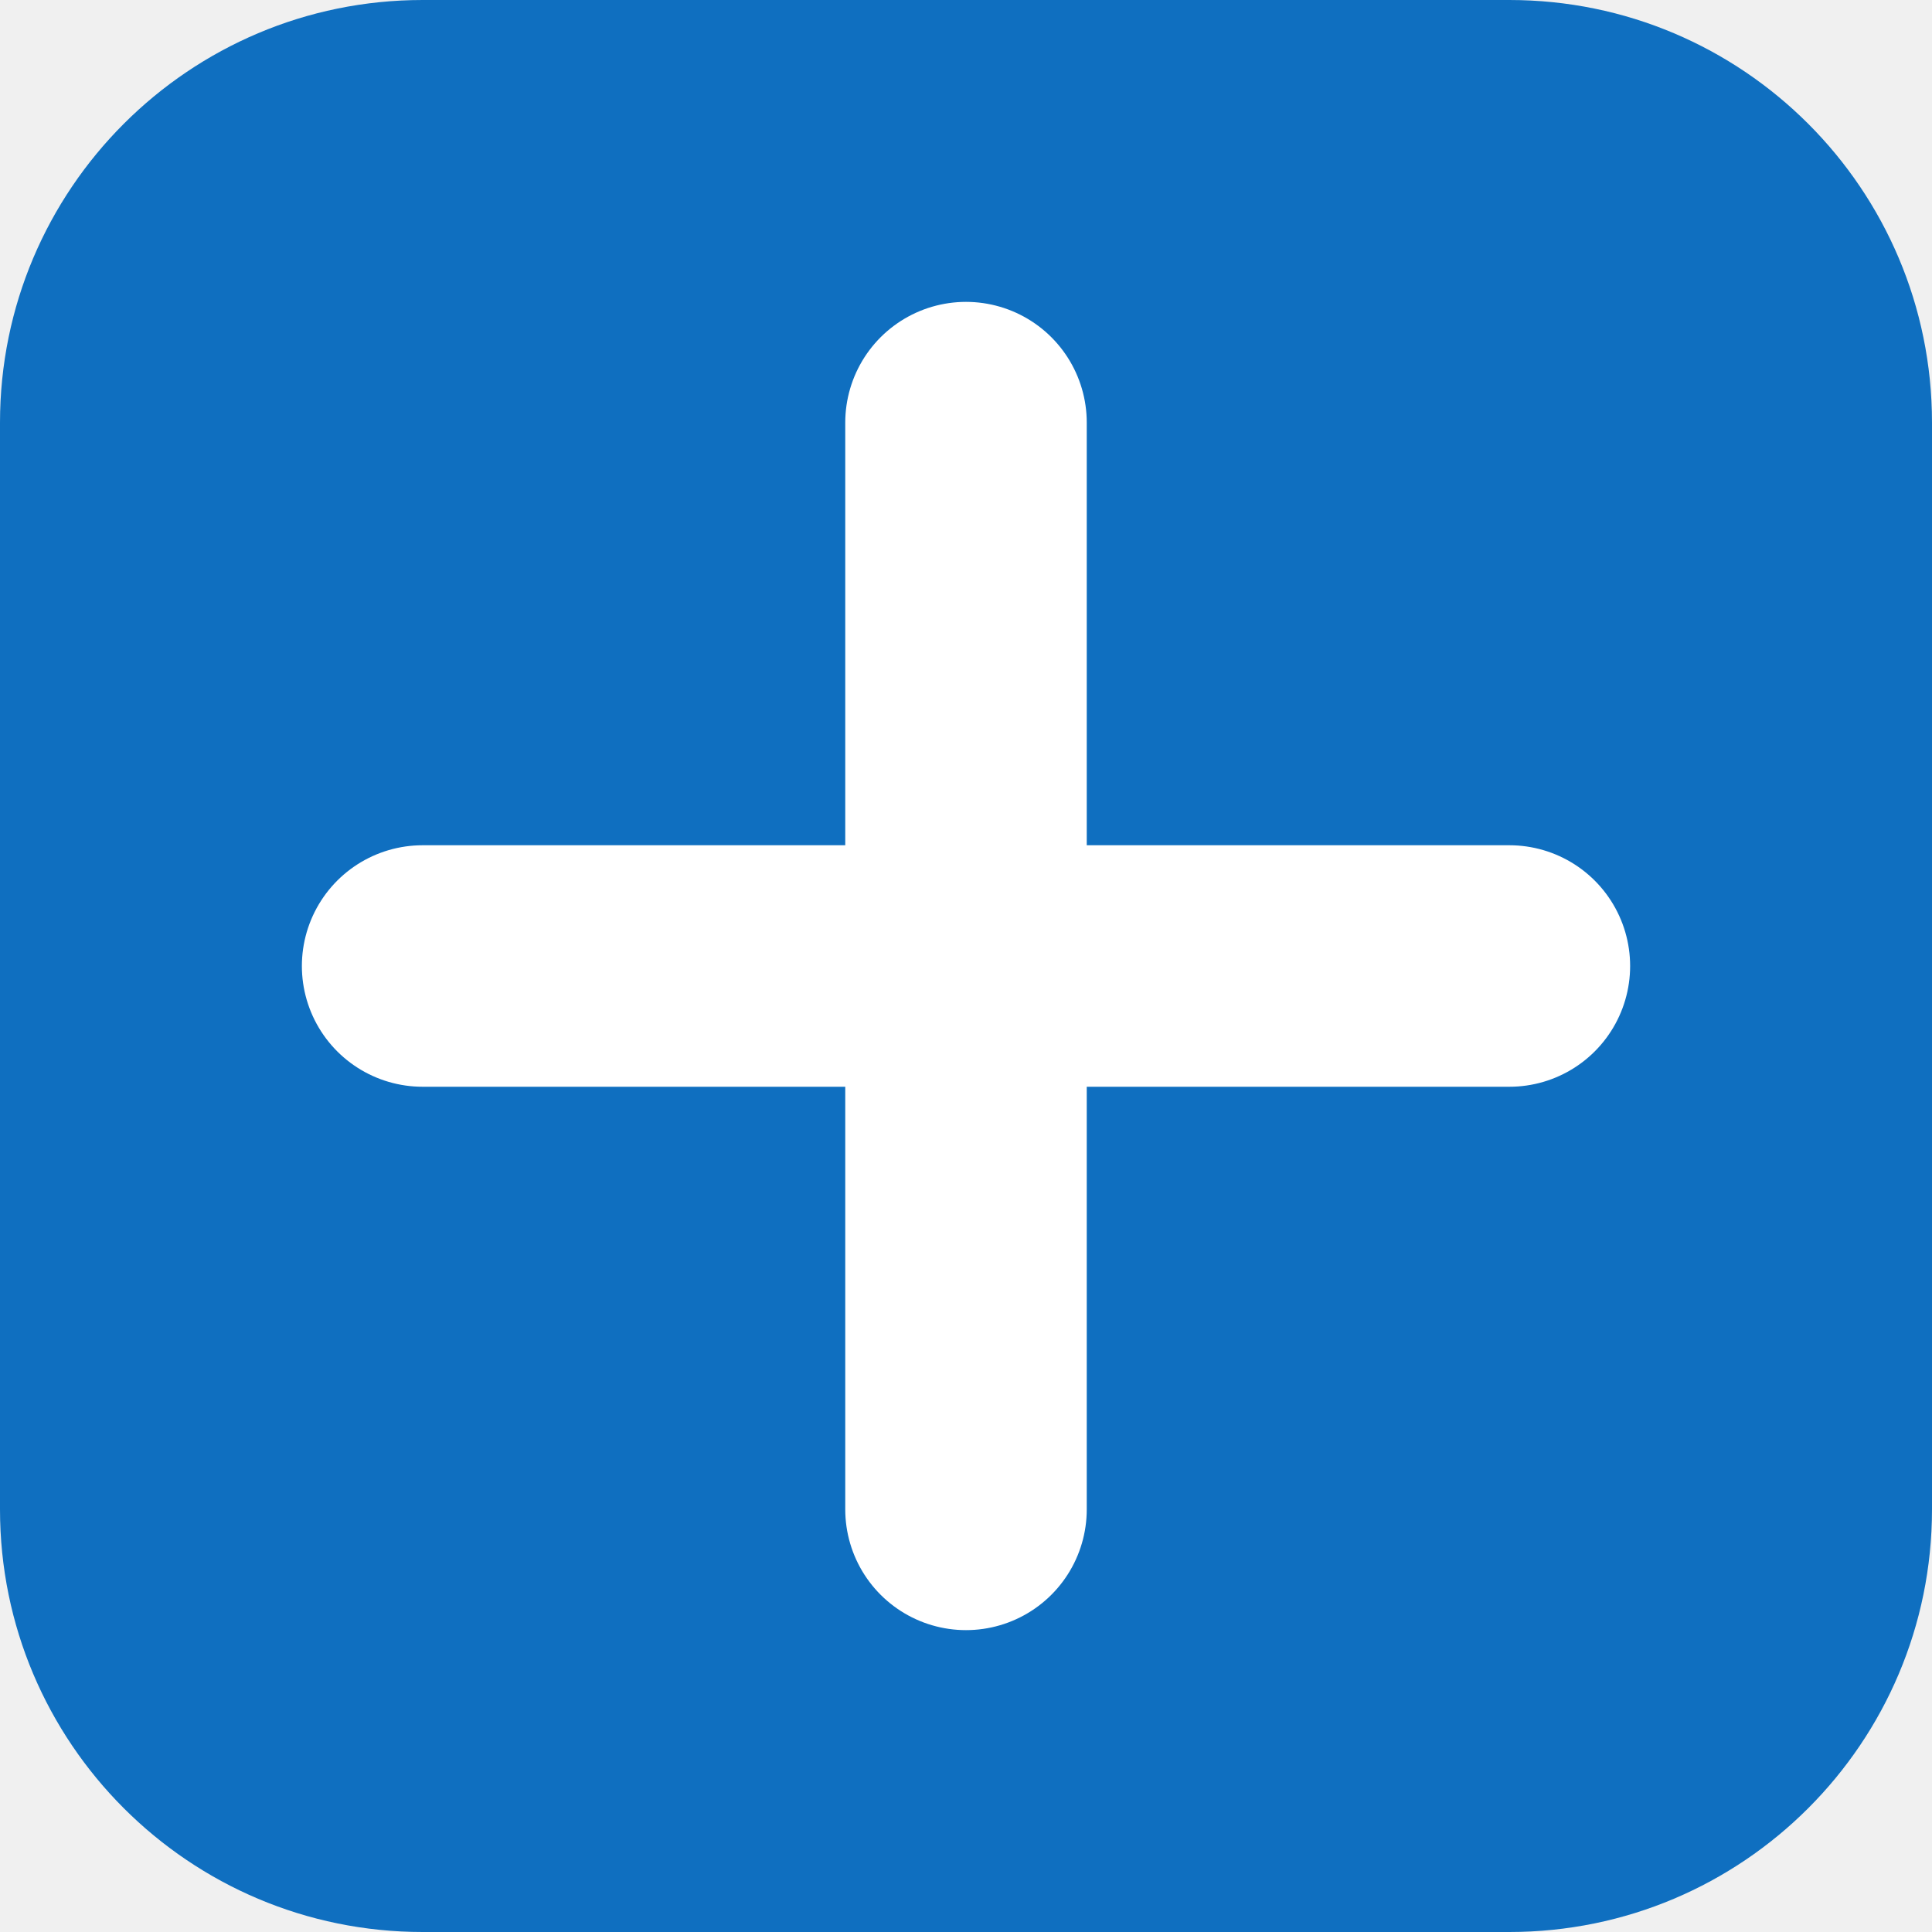
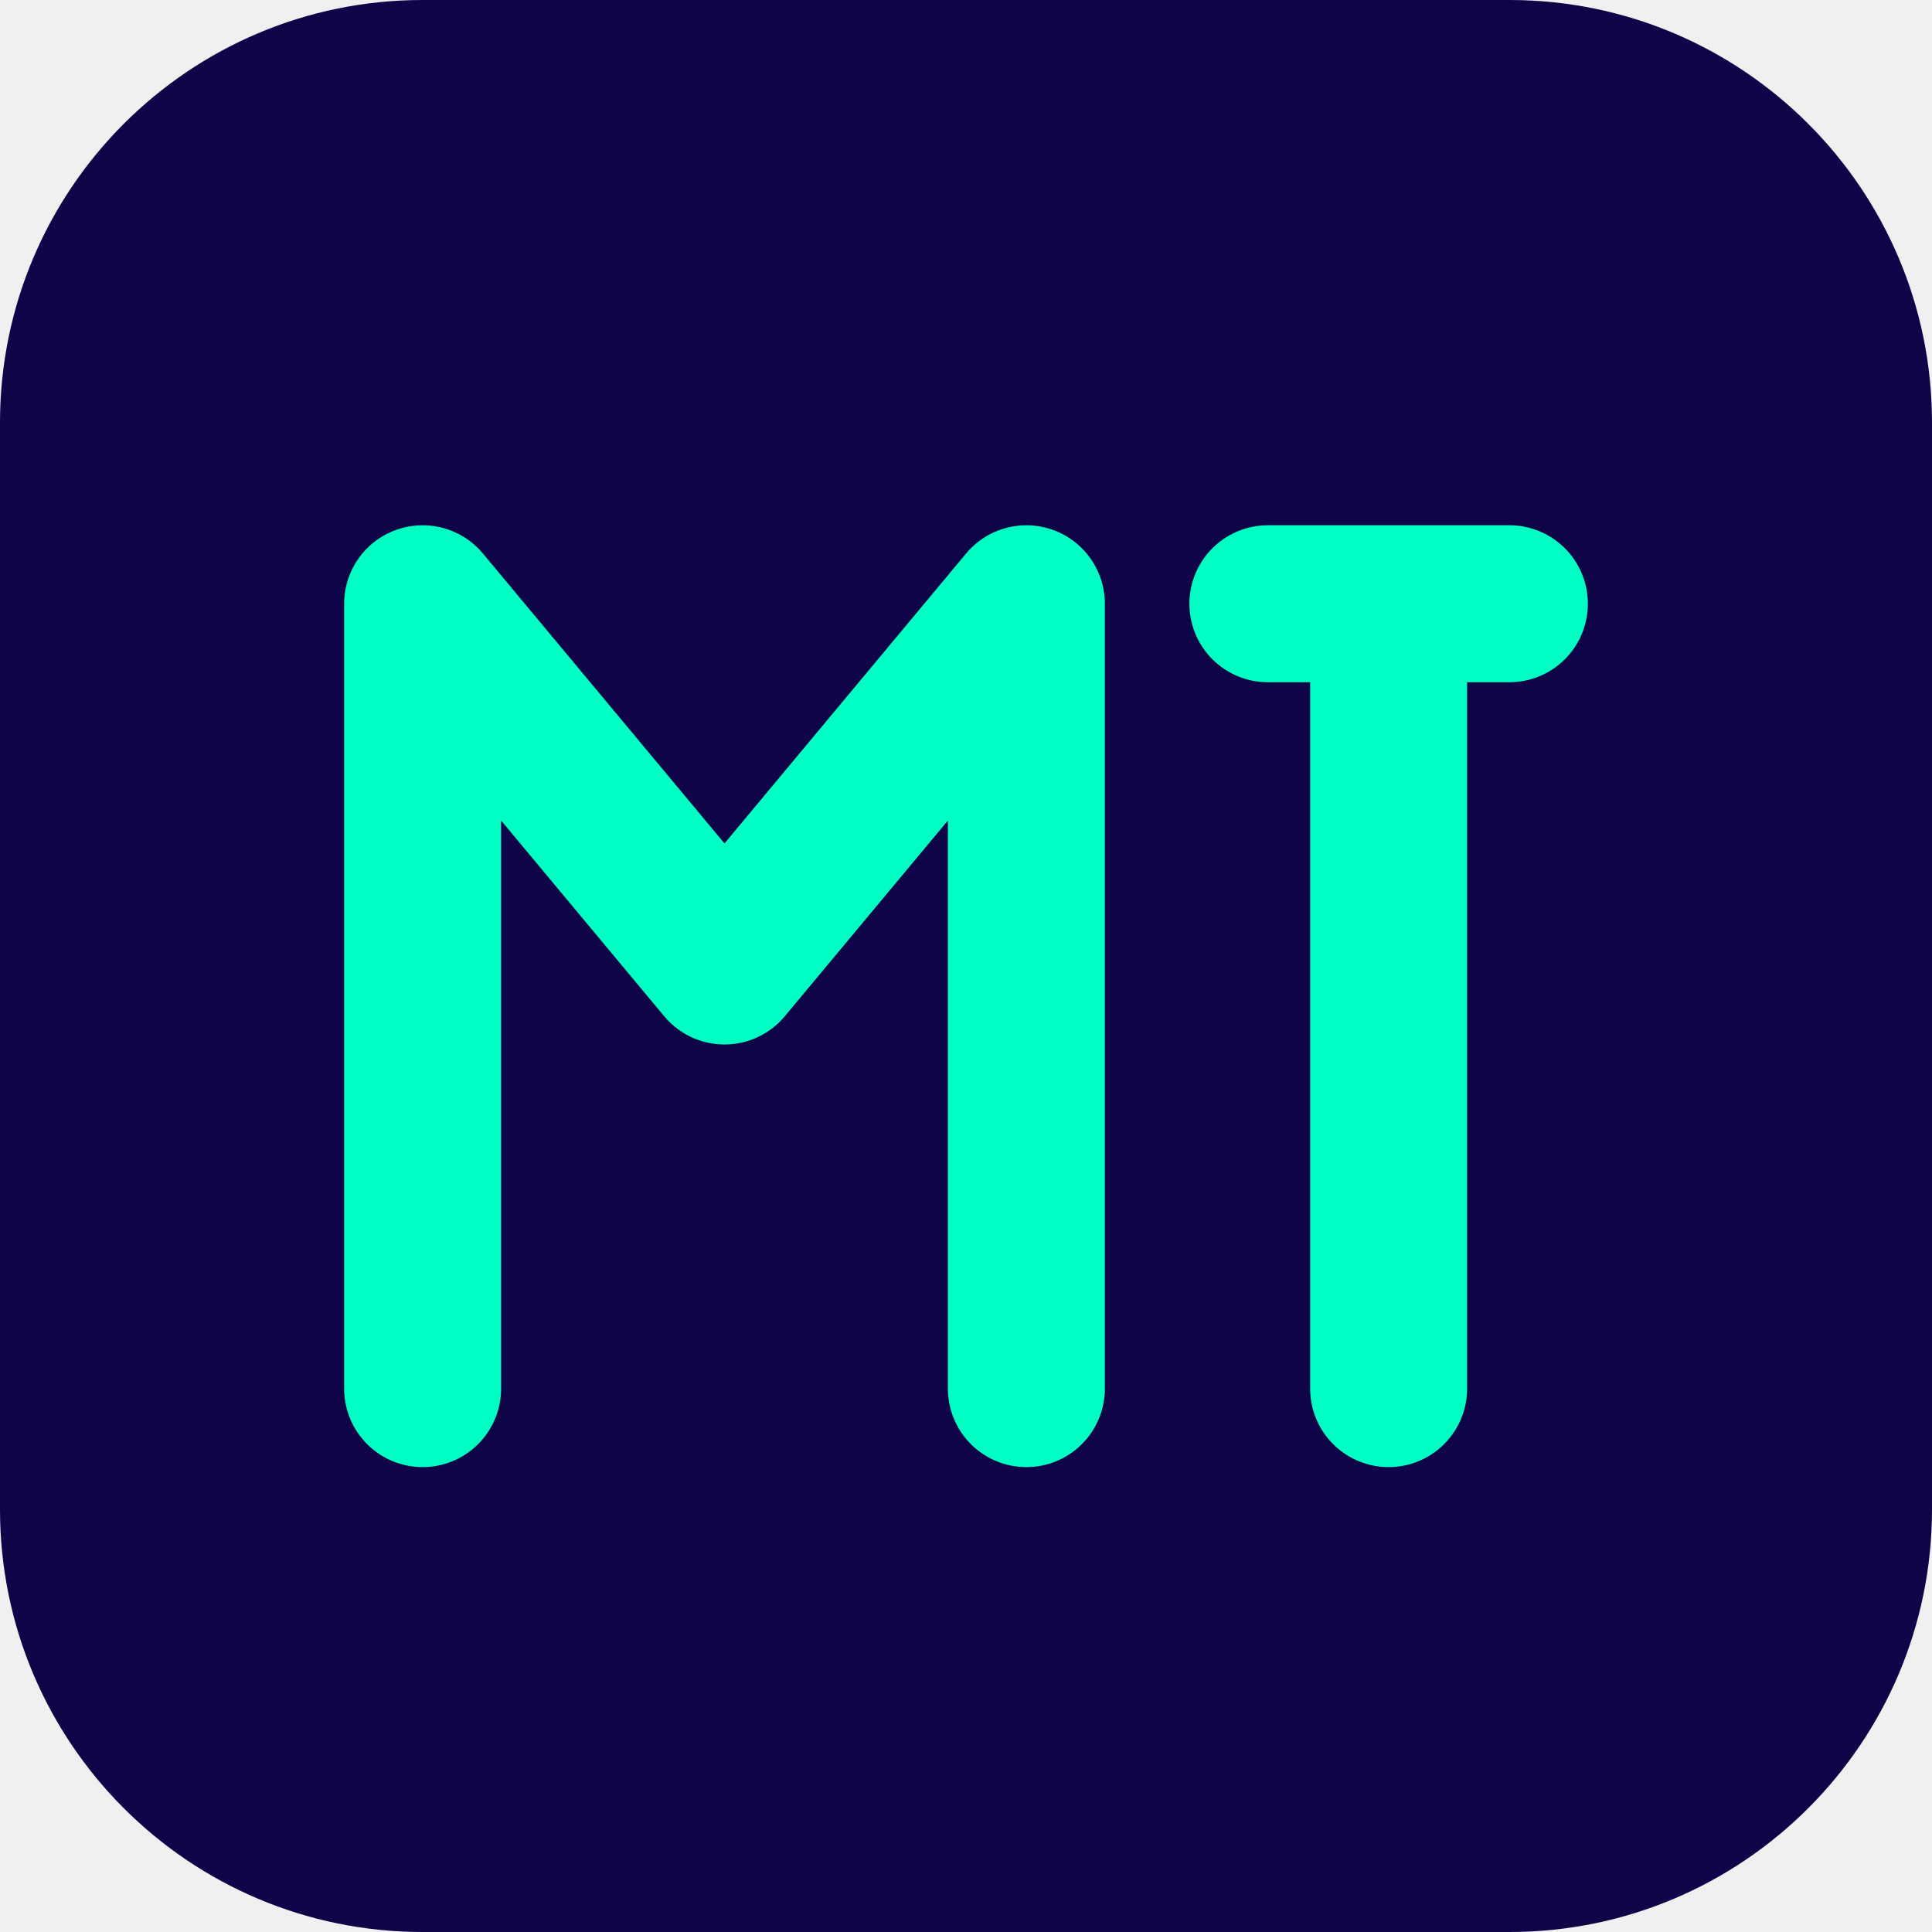
<svg xmlns="http://www.w3.org/2000/svg" viewBox="0 0 32 32">
-   <rect width="32" height="32" rx="7" fill="#0f6fc0" />
-   <path d="M16 7v18M7 16h18" stroke="#fff" stroke-width="4" stroke-linecap="round" />
+   <rect width="32" height="32" rx="7" fill="#0e0447" />
+   <path d="M7 23V10l5 6 5-6v13" fill="none" stroke="#00ffc2" stroke-width="2.6" stroke-linejoin="round" stroke-linecap="round" />
+   <path d="M21 10h4M23 10v13" fill="none" stroke="#00ffc2" stroke-width="2.6" stroke-linecap="round" />
</svg>
